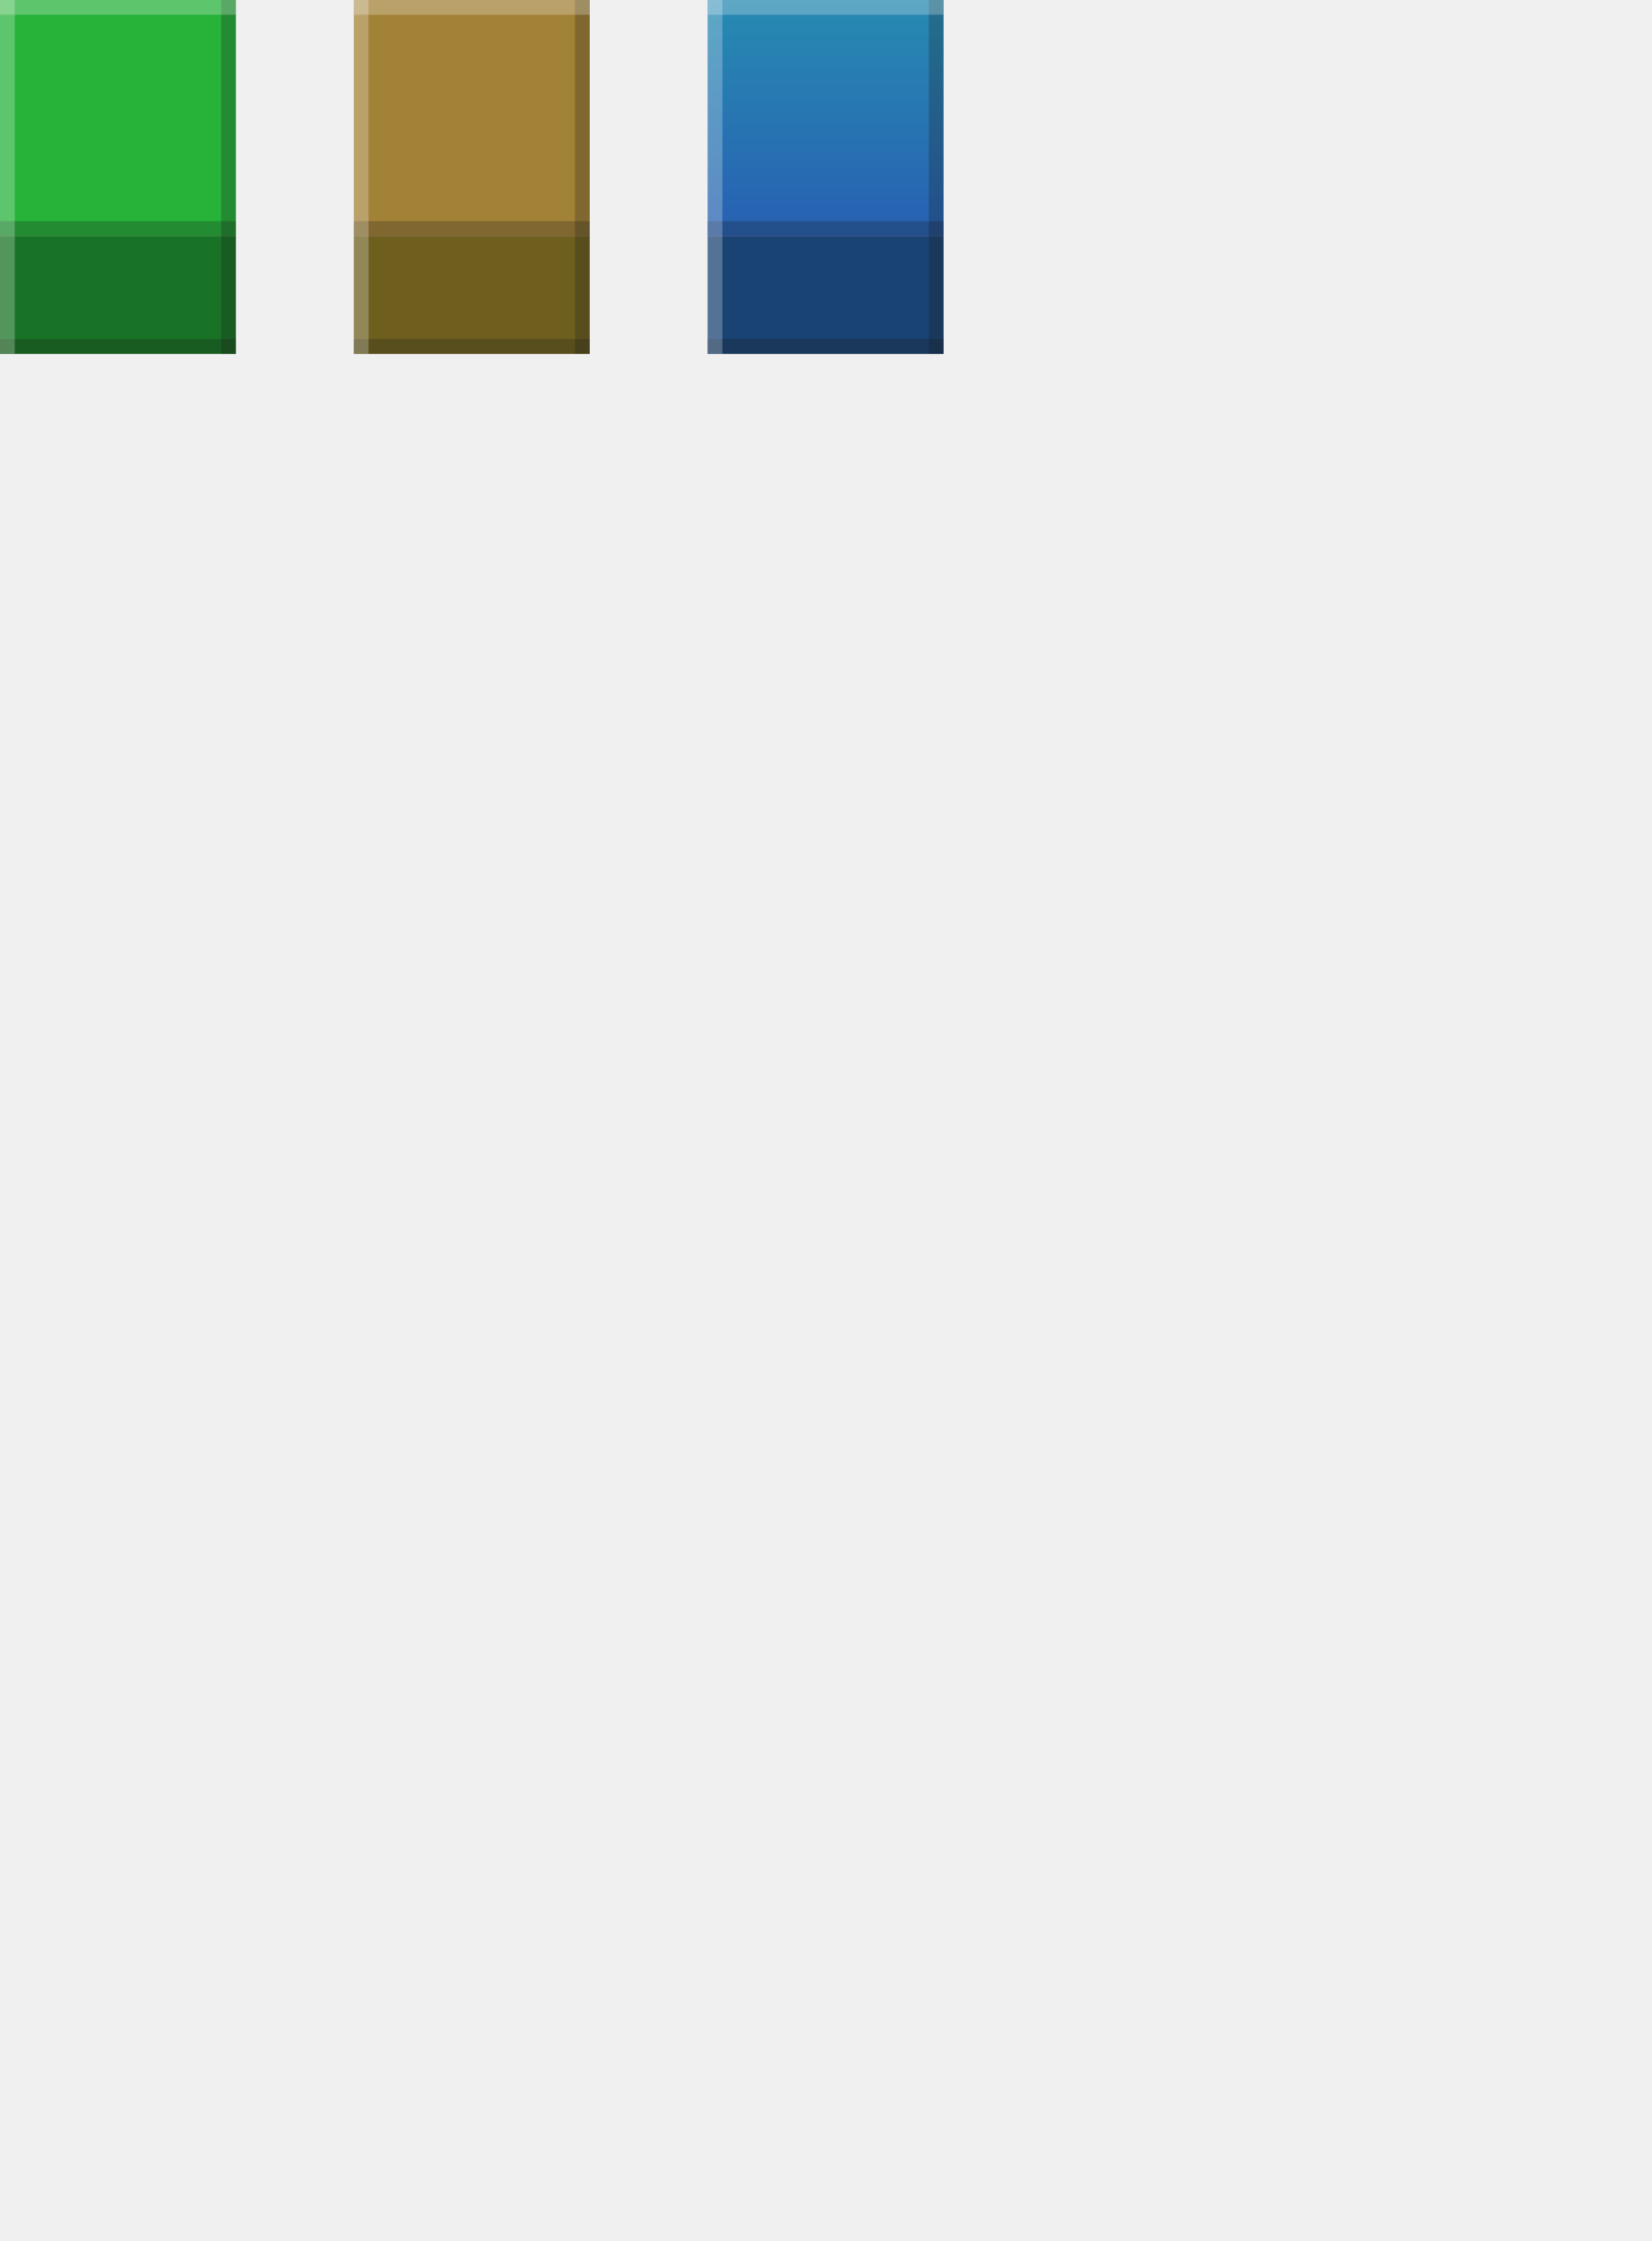
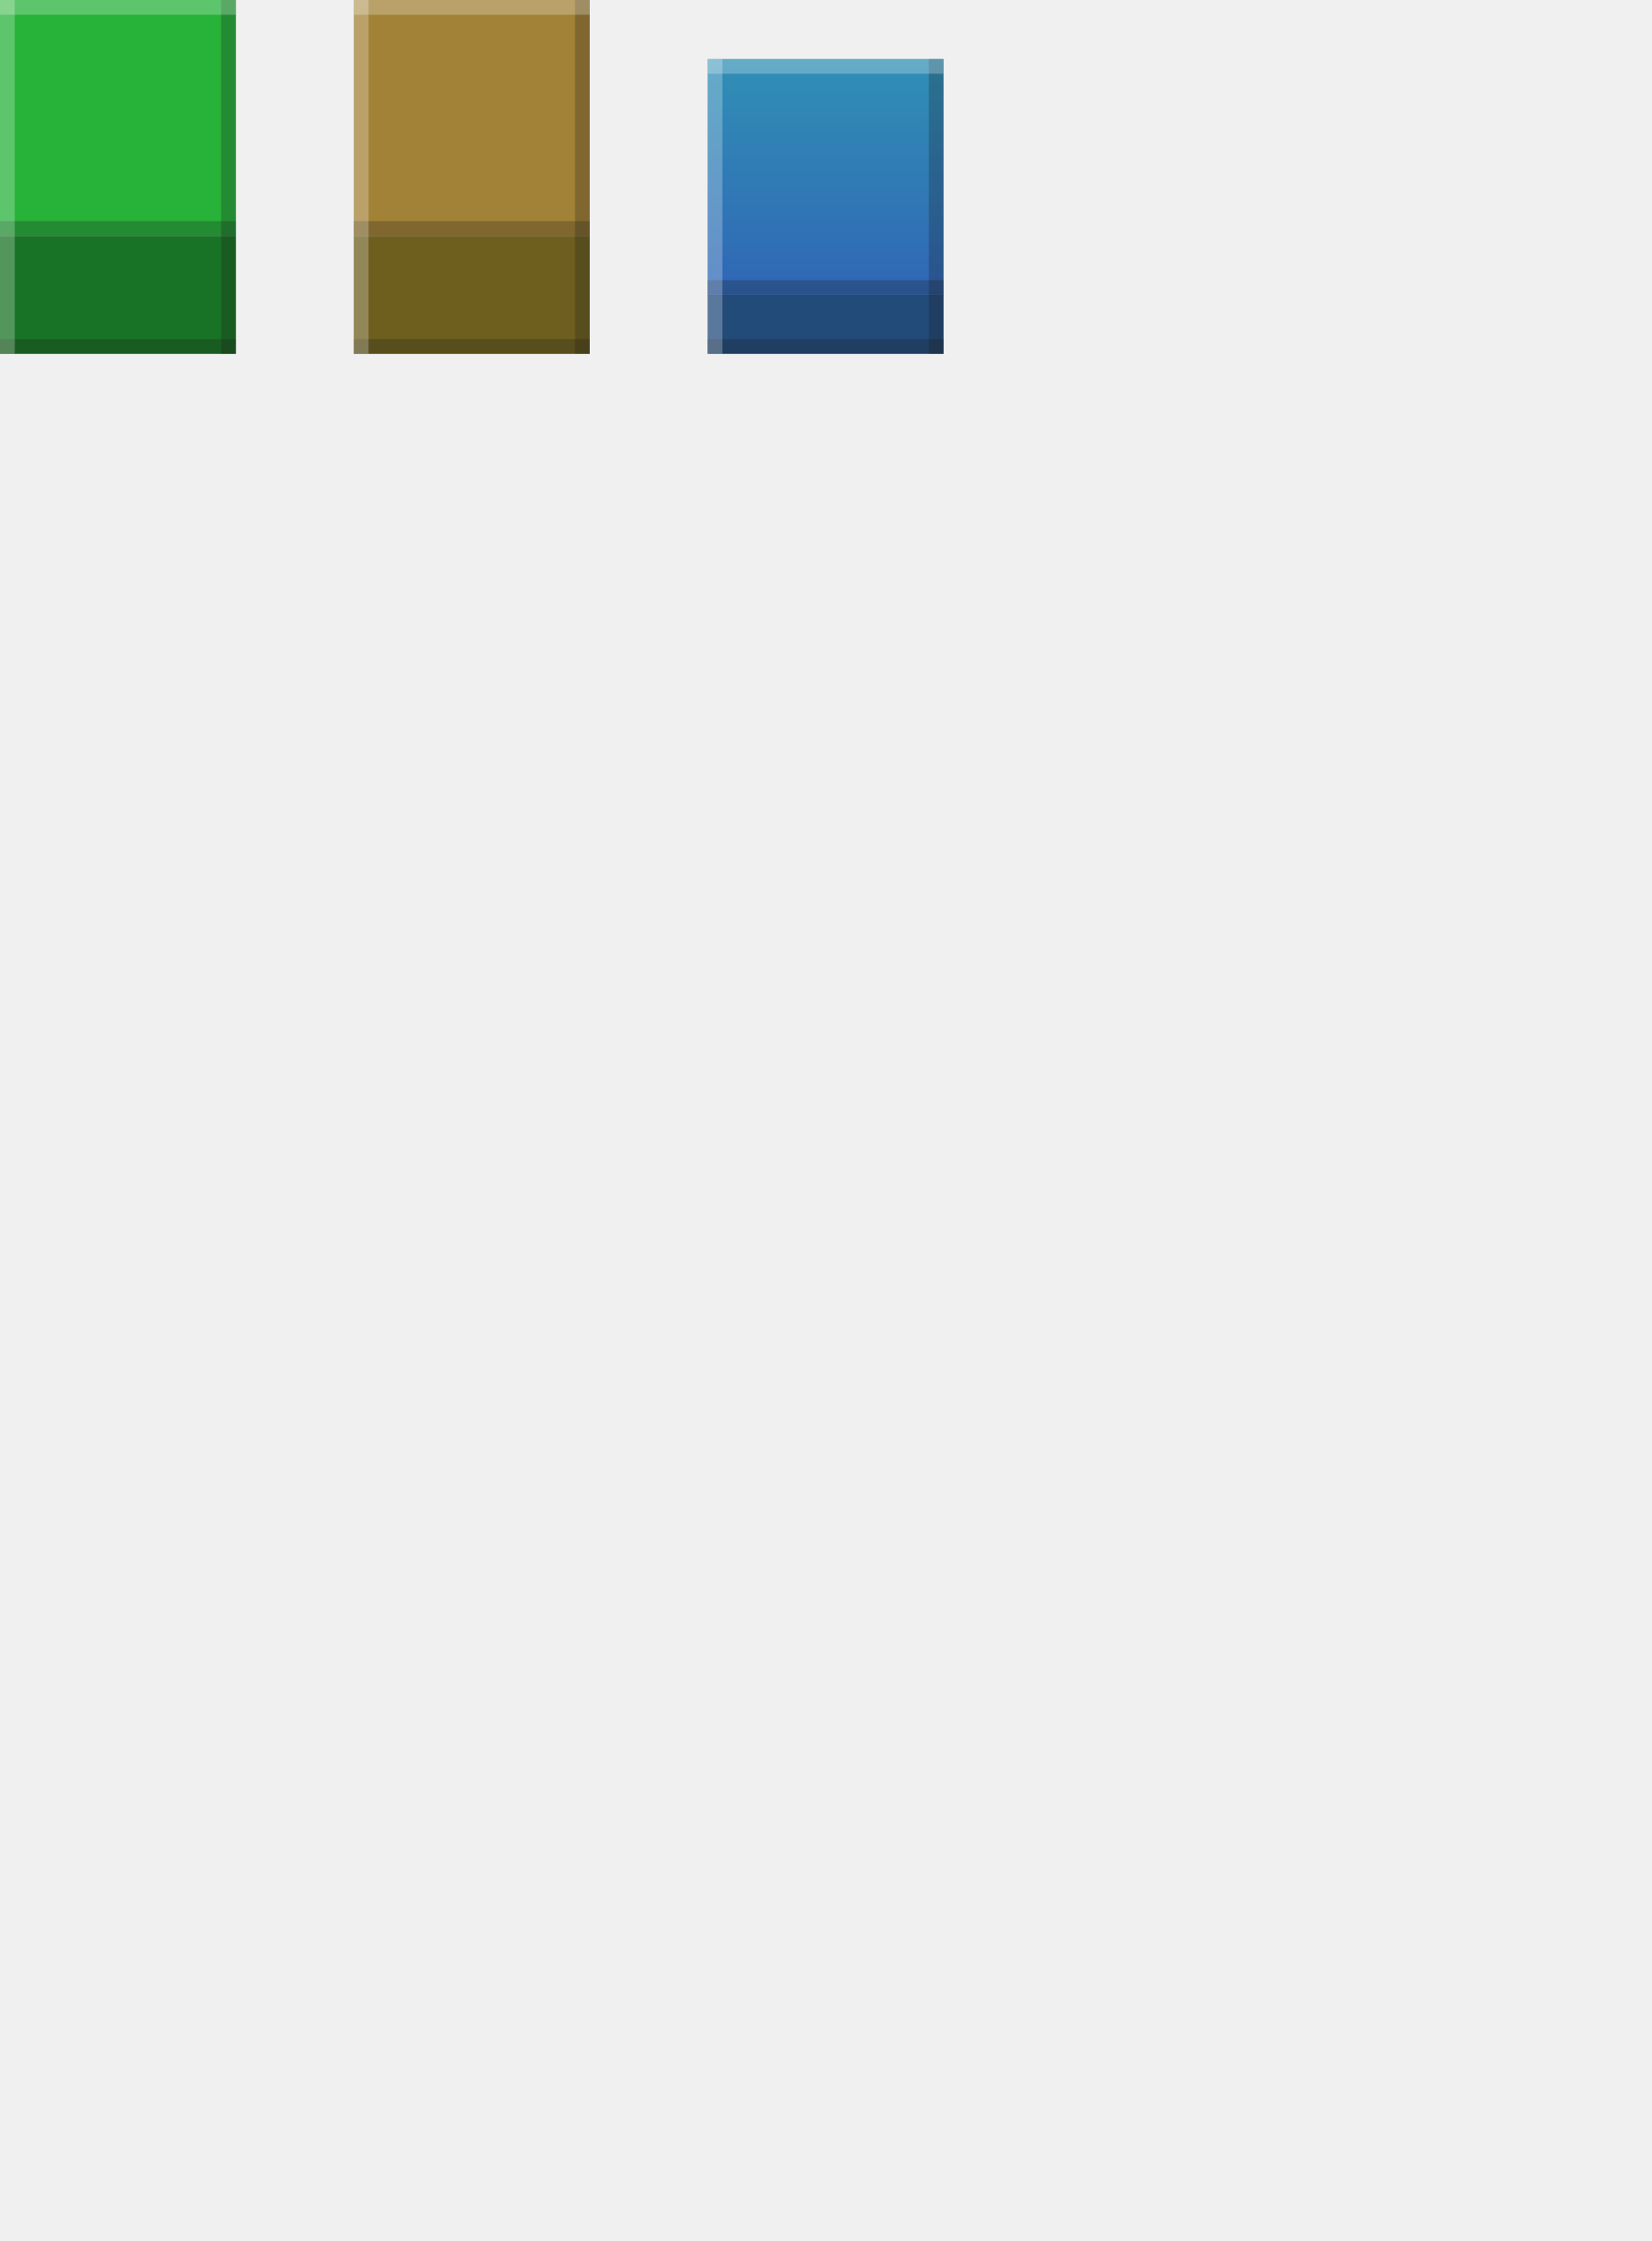
<svg xmlns="http://www.w3.org/2000/svg" xmlns:ns1="http://www.openswatchbook.org/uri/2009/osb" xmlns:xlink="http://www.w3.org/1999/xlink" width="448" height="608" viewBox="0 0 118.533 160.867" version="1.1" id="svg8">
  <defs id="defs2">
    <linearGradient id="linearGradient5993">
      <stop id="stop5989" offset="0" style="stop-color:#2760b2;stop-opacity:1;" />
      <stop id="stop5991" offset="1" style="stop-color:#278bb2;stop-opacity:1" />
    </linearGradient>
    <linearGradient ns1:paint="solid" id="linearGradient4520">
      <stop id="stop4518" offset="0" style="stop-color:#f1e1bf;stop-opacity:1;" />
    </linearGradient>
    <linearGradient ns1:paint="solid" id="linearGradient4514">
      <stop id="stop4512" offset="0" style="stop-color:#000000;stop-opacity:1;" />
    </linearGradient>
-     <linearGradient gradientTransform="matrix(1.28,0,0,1.279999,-2.5112495e-6,-83.15989)" gradientUnits="userSpaceOnUse" y2="171.323" x2="46.302" y1="184.552" x1="46.302" id="linearGradient5997" xlink:href="#linearGradient5993" />
+     <linearGradient gradientTransform="matrix(1.28,0,0,1.28,-2.5853688e-6,-78.92672)" gradientUnits="userSpaceOnUse" y2="171.323" x2="46.302" y1="184.552" x1="46.302" id="linearGradient5997" xlink:href="#linearGradient5993" />
  </defs>
  <g transform="translate(0,-136.1333)" id="layer1">
    <rect y="136.133" x="0" height="16.933" width="16.933" id="rect4510" style="display:inline;opacity:1;fill:#27b23a;fill-opacity:1;stroke:none;stroke-width:0.339;stroke-linecap:butt;stroke-linejoin:miter;stroke-miterlimit:4;stroke-dasharray:none;stroke-opacity:1" />
    <rect y="153.067" x="0" height="8.467" width="16.933" id="rect4524" style="display:inline;opacity:1;fill:#197326;fill-opacity:1;stroke:none;stroke-width:0.339;stroke-linecap:butt;stroke-linejoin:miter;stroke-miterlimit:4;stroke-dasharray:none;stroke-opacity:1" />
    <rect y="136.133" x="25.4" height="16.933" width="16.933" id="rect4510-6" style="display:inline;opacity:1;fill:#a28237;fill-opacity:1;stroke:none;stroke-width:0.339;stroke-linecap:butt;stroke-linejoin:miter;stroke-miterlimit:4;stroke-dasharray:none;stroke-opacity:1" />
    <rect y="153.067" x="25.4" height="8.467" width="16.933" id="rect4524-4" style="display:inline;opacity:1;fill:#6e5f1e;fill-opacity:1;stroke:none;stroke-width:0.339;stroke-linecap:butt;stroke-linejoin:miter;stroke-miterlimit:4;stroke-dasharray:none;stroke-opacity:1" />
-     <rect y="136.133" x="50.8" height="16.933" width="16.933" id="rect4510-5" style="display:inline;opacity:1;fill:url(#linearGradient5997);fill-opacity:1;stroke:none;stroke-width:0.339;stroke-linecap:butt;stroke-linejoin:miter;stroke-miterlimit:4;stroke-dasharray:none;stroke-opacity:1" />
-     <rect y="153.067" x="50.8" height="8.467" width="16.933" id="rect4524-3" style="display:inline;opacity:1;fill:#194373;fill-opacity:1;stroke:none;stroke-width:0.339;stroke-linecap:butt;stroke-linejoin:miter;stroke-miterlimit:4;stroke-dasharray:none;stroke-opacity:1" />
+     <rect y="140.367" x="50.8" height="16.933" width="16.933" id="rect4510-5" style="display:inline;opacity:0.95;fill:url(#linearGradient5997);fill-opacity:1;stroke:none;stroke-width:0.339;stroke-linecap:butt;stroke-linejoin:miter;stroke-miterlimit:4;stroke-dasharray:none;stroke-opacity:1" />
+     <rect y="157.3" x="50.8" height="4.233" width="16.933" id="rect4524-3" style="display:inline;opacity:0.95;fill:#194373;fill-opacity:1;stroke:none;stroke-width:0.239;stroke-linecap:butt;stroke-linejoin:miter;stroke-miterlimit:4;stroke-dasharray:none;stroke-opacity:1" />
    <g transform="translate(25.4,-2.5239584e-6)" id="g4554">
      <rect style="opacity:1;fill:#1a1a1a;fill-opacity:0.251;stroke:none;stroke-width:0.169;stroke-linecap:butt;stroke-linejoin:miter;stroke-miterlimit:4;stroke-dasharray:none;stroke-opacity:1" id="rect837" width="1.058" height="25.4" x="-9.525" y="136.133" />
      <rect style="opacity:1;fill:#1a1a1a;fill-opacity:0.251;stroke:none;stroke-width:0.169;stroke-linecap:butt;stroke-linejoin:miter;stroke-miterlimit:4;stroke-dasharray:none;stroke-opacity:1" id="rect839" width="16.933" height="1.058" x="-25.4" y="160.475" />
      <rect style="opacity:1;fill:#1a1a1a;fill-opacity:0.251;stroke:none;stroke-width:0.169;stroke-linecap:butt;stroke-linejoin:miter;stroke-miterlimit:4;stroke-dasharray:none;stroke-opacity:1" id="rect839-2" width="16.933" height="1.058" x="-25.4" y="152.008" />
      <rect style="opacity:1;fill:#ffffff;fill-opacity:0.251;stroke:none;stroke-width:0.169;stroke-linecap:butt;stroke-linejoin:miter;stroke-miterlimit:4;stroke-dasharray:none;stroke-opacity:1" id="rect837-0" width="1.058" height="25.4" x="-25.4" y="136.133" />
      <rect style="opacity:1;fill:#ffffff;fill-opacity:0.251;stroke:none;stroke-width:0.169;stroke-linecap:butt;stroke-linejoin:miter;stroke-miterlimit:4;stroke-dasharray:none;stroke-opacity:1" id="rect839-2-0" width="16.933" height="1.058" x="-25.4" y="136.133" />
    </g>
    <g transform="translate(50.8,-1.4733718e-6)" id="g4554-9">
      <rect style="opacity:1;fill:#1a1a1a;fill-opacity:0.251;stroke:none;stroke-width:0.169;stroke-linecap:butt;stroke-linejoin:miter;stroke-miterlimit:4;stroke-dasharray:none;stroke-opacity:1" id="rect837-2" width="1.058" height="25.4" x="-9.525" y="136.133" />
      <rect style="opacity:1;fill:#1a1a1a;fill-opacity:0.251;stroke:none;stroke-width:0.169;stroke-linecap:butt;stroke-linejoin:miter;stroke-miterlimit:4;stroke-dasharray:none;stroke-opacity:1" id="rect839-6" width="16.933" height="1.058" x="-25.4" y="160.475" />
      <rect style="opacity:1;fill:#1a1a1a;fill-opacity:0.251;stroke:none;stroke-width:0.169;stroke-linecap:butt;stroke-linejoin:miter;stroke-miterlimit:4;stroke-dasharray:none;stroke-opacity:1" id="rect839-2-05" width="16.933" height="1.058" x="-25.4" y="152.008" />
      <rect style="opacity:1;fill:#ffffff;fill-opacity:0.251;stroke:none;stroke-width:0.169;stroke-linecap:butt;stroke-linejoin:miter;stroke-miterlimit:4;stroke-dasharray:none;stroke-opacity:1" id="rect837-0-9" width="1.058" height="25.4" x="-25.4" y="136.133" />
      <rect style="opacity:1;fill:#ffffff;fill-opacity:0.251;stroke:none;stroke-width:0.169;stroke-linecap:butt;stroke-linejoin:miter;stroke-miterlimit:4;stroke-dasharray:none;stroke-opacity:1" id="rect839-2-0-7" width="16.933" height="1.058" x="-25.4" y="136.133" />
    </g>
-     <g transform="translate(76.2,-2.0239584e-6)" id="g4554-2">
-       <rect style="opacity:1;fill:#1a1a1a;fill-opacity:0.251;stroke:none;stroke-width:0.169;stroke-linecap:butt;stroke-linejoin:miter;stroke-miterlimit:4;stroke-dasharray:none;stroke-opacity:1" id="rect837-7" width="1.058" height="25.4" x="-9.525" y="136.133" />
-       <rect style="opacity:1;fill:#1a1a1a;fill-opacity:0.251;stroke:none;stroke-width:0.169;stroke-linecap:butt;stroke-linejoin:miter;stroke-miterlimit:4;stroke-dasharray:none;stroke-opacity:1" id="rect839-8" width="16.933" height="1.058" x="-25.4" y="160.475" />
-       <rect style="opacity:1;fill:#1a1a1a;fill-opacity:0.251;stroke:none;stroke-width:0.169;stroke-linecap:butt;stroke-linejoin:miter;stroke-miterlimit:4;stroke-dasharray:none;stroke-opacity:1" id="rect839-2-5" width="16.933" height="1.058" x="-25.4" y="152.008" />
-       <rect style="opacity:1;fill:#ffffff;fill-opacity:0.251;stroke:none;stroke-width:0.169;stroke-linecap:butt;stroke-linejoin:miter;stroke-miterlimit:4;stroke-dasharray:none;stroke-opacity:1" id="rect837-0-7" width="1.058" height="25.4" x="-25.4" y="136.133" />
-       <rect style="opacity:1;fill:#ffffff;fill-opacity:0.251;stroke:none;stroke-width:0.169;stroke-linecap:butt;stroke-linejoin:miter;stroke-miterlimit:4;stroke-dasharray:none;stroke-opacity:1" id="rect839-2-0-0" width="16.933" height="1.058" x="-25.4" y="136.133" />
-     </g>
+     <rect y="140.367" x="66.675" height="21.167" width="1.058" id="rect837-7" style="opacity:1;fill:#1a1a1a;fill-opacity:0.251;stroke:none;stroke-width:0.155;stroke-linecap:butt;stroke-linejoin:miter;stroke-miterlimit:4;stroke-dasharray:none;stroke-opacity:1" />
+     <rect y="160.475" x="50.8" height="1.058" width="16.933" id="rect839-8" style="opacity:1;fill:#1a1a1a;fill-opacity:0.251;stroke:none;stroke-width:0.169;stroke-linecap:butt;stroke-linejoin:miter;stroke-miterlimit:4;stroke-dasharray:none;stroke-opacity:1" />
+     <rect y="156.242" x="50.8" height="1.058" width="16.933" id="rect839-2-5" style="opacity:1;fill:#1a1a1a;fill-opacity:0.251;stroke:none;stroke-width:0.169;stroke-linecap:butt;stroke-linejoin:miter;stroke-miterlimit:4;stroke-dasharray:none;stroke-opacity:1" />
+     <rect y="140.367" x="50.8" height="21.167" width="1.058" id="rect837-0-7" style="opacity:1;fill:#ffffff;fill-opacity:0.251;stroke:none;stroke-width:0.155;stroke-linecap:butt;stroke-linejoin:miter;stroke-miterlimit:4;stroke-dasharray:none;stroke-opacity:1" />
+     <rect y="140.367" x="50.8" height="1.058" width="16.933" id="rect839-2-0-0" style="opacity:1;fill:#ffffff;fill-opacity:0.251;stroke:none;stroke-width:0.169;stroke-linecap:butt;stroke-linejoin:miter;stroke-miterlimit:4;stroke-dasharray:none;stroke-opacity:1" />
  </g>
</svg>
